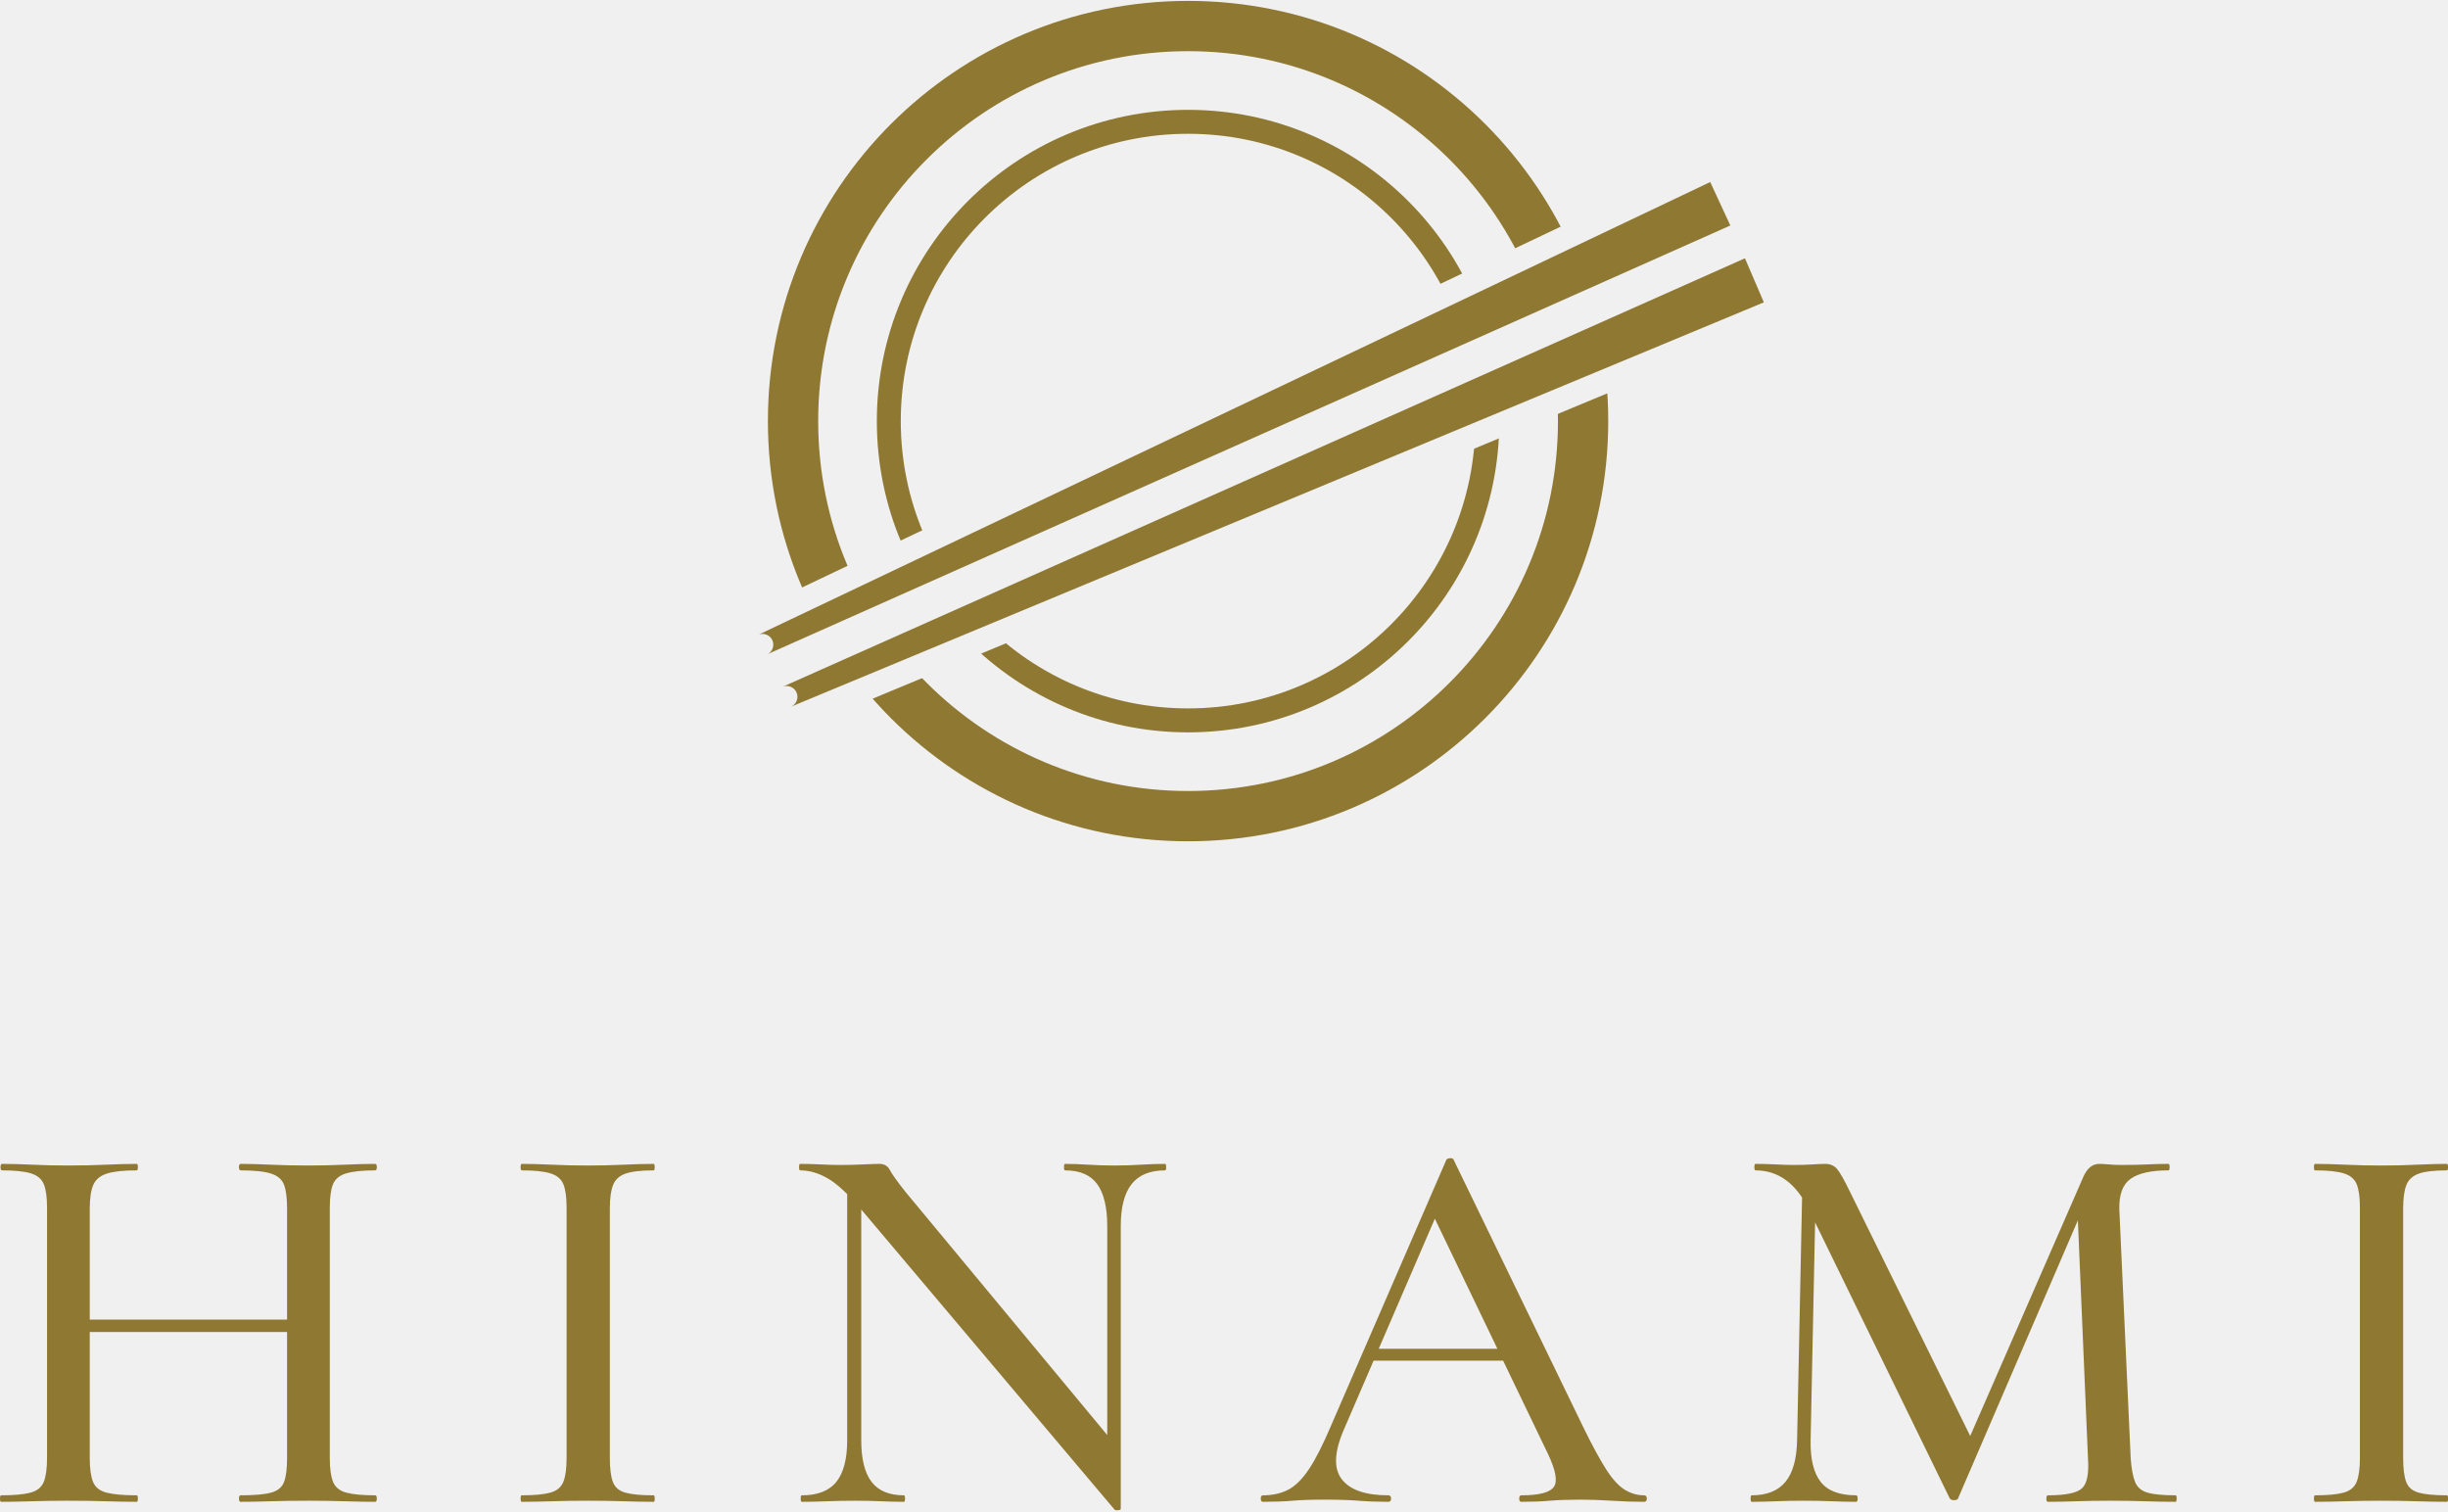
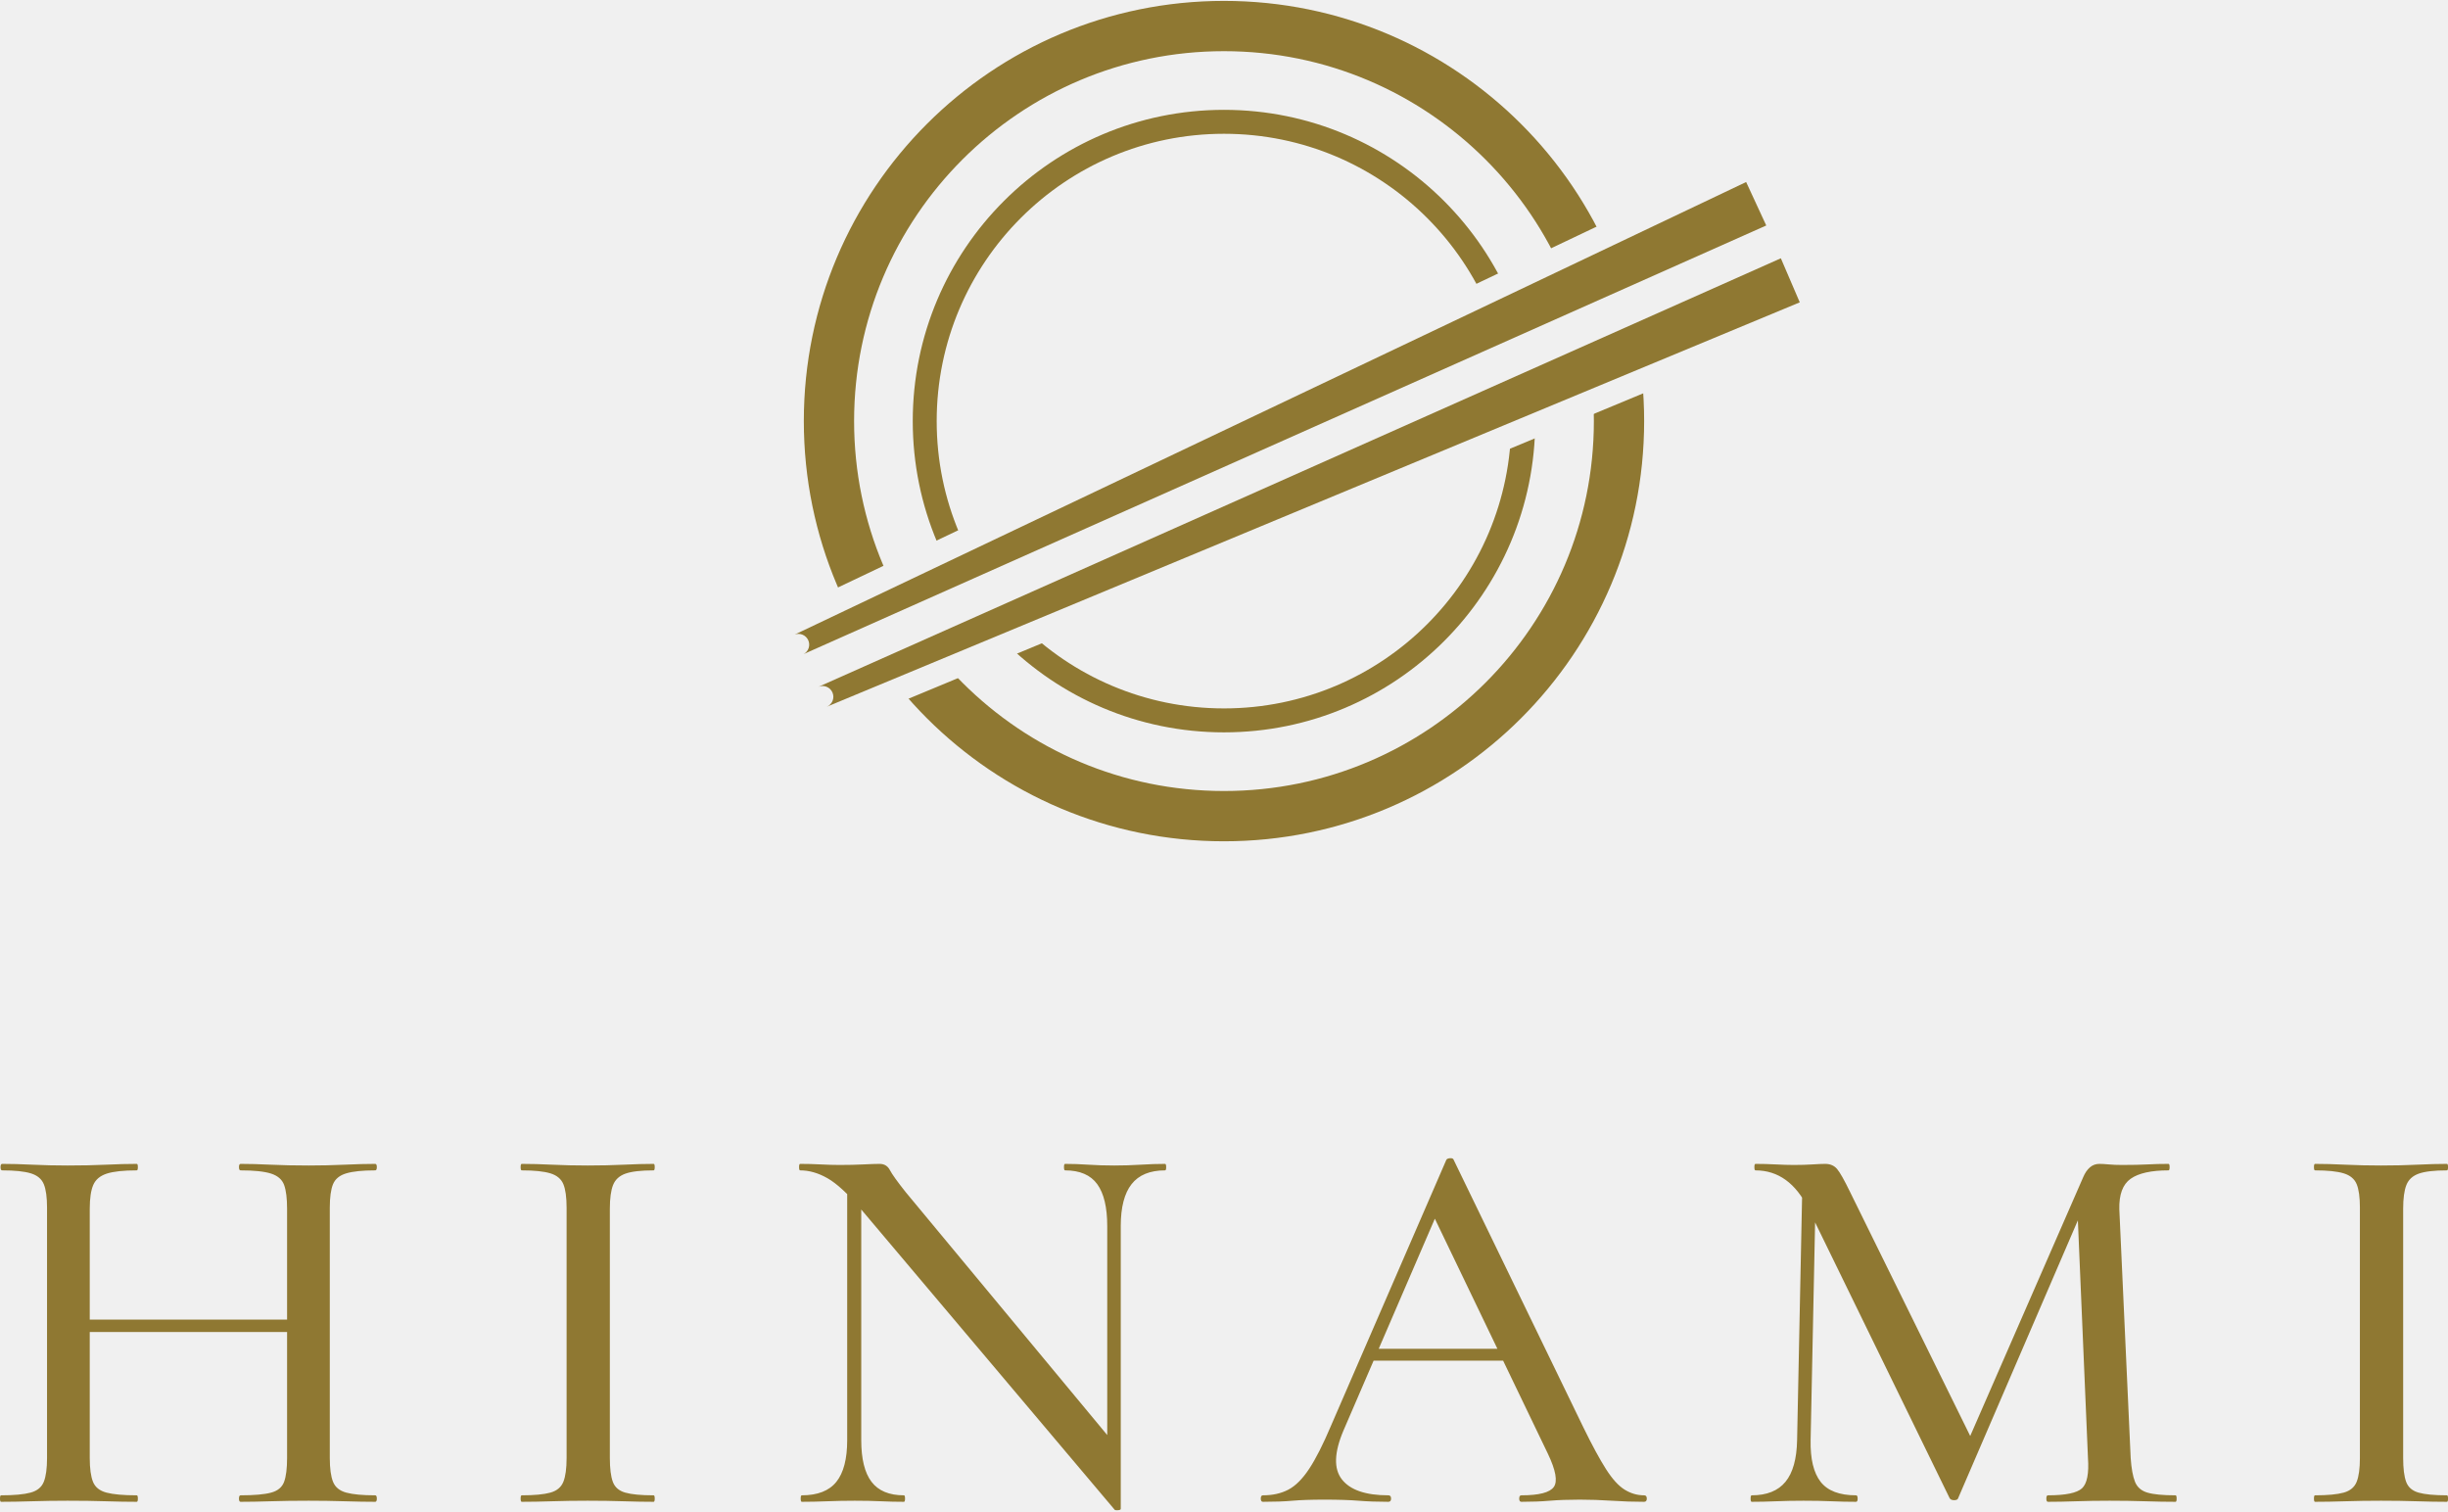
<svg xmlns="http://www.w3.org/2000/svg" viewBox="0 0 695.31 428.68" width="695" height="429" role="img" aria-label="HINAMI">
-   <g transform="translate(187.85 -50.66) scale(3.4)">
+   <g transform="translate(177.65 -50.66) scale(3.4)">
    <defs>
      <mask id="gap" maskUnits="userSpaceOnUse" x="-10" y="-10" width="120" height="120">
        <rect x="-10" y="-10" width="120" height="120" fill="white" />
-         <path d="M8.89 69.46 L89.30 33.66 L87.62 30.03 L8.14 67.83 A0.90 0.90 0 0 1 8.89 69.46 Z" fill="black" stroke="black" stroke-width="4" stroke-linejoin="round" />
-         <path d="M10.82 73.86 L92.10 40.08 L90.52 36.40 L10.11 72.20 A0.90 0.90 0 0 1 10.82 73.86 Z" fill="black" stroke="black" stroke-width="4" stroke-linejoin="round" />
+         <path d="M14.89 69.46 L95.30 33.66 L93.62 30.03 L14.14 67.83 A0.90 0.90 0 0 1 14.89 69.46 Z" fill="black" stroke="black" stroke-width="4" stroke-linejoin="round" />
+         <path d="M16.82 73.86 L98.10 40.08 L96.52 36.40 L16.11 72.20 A0.90 0.90 0 0 1 16.82 73.86 Z" fill="black" stroke="black" stroke-width="4" stroke-linejoin="round" />
      </mask>
    </defs>
    <g mask="url(#gap)">
-       <circle cx="44" cy="50" r="33" fill="none" stroke="#8F7832" stroke-width="4.2" />
-       <circle cx="44" cy="50" r="25" fill="none" stroke="#8F7832" stroke-width="2.0" />
+       <circle cx="50" cy="50" r="33" fill="none" stroke="#8F7832" stroke-width="4.2" />
+       <circle cx="50" cy="50" r="25" fill="none" stroke="#8F7832" stroke-width="2.0" />
    </g>
-     <path d="M8.89 69.46 L89.30 33.66 L87.62 30.03 L8.14 67.83 A0.90 0.90 0 0 1 8.89 69.46 Z" fill="#8F7832" />
-     <path d="M10.82 73.86 L92.10 40.08 L90.52 36.40 L10.11 72.20 A0.90 0.90 0 0 1 10.82 73.86 Z" fill="#8F7832" />
+     <path d="M14.89 69.46 L95.30 33.66 L93.62 30.03 L14.14 67.83 A0.90 0.90 0 0 1 14.89 69.46 Z" fill="#8F7832" />
+     <path d="M16.82 73.86 L98.10 40.08 L96.52 36.40 L16.11 72.20 A0.90 0.90 0 0 1 16.82 73.86 Z" fill="#8F7832" />
  </g>
  <path transform="translate(-4.760 426.274) scale(0.15356)" d="M562 -542Q562 -571 556.5 -586.0Q551 -601 532.5 -607.0Q514 -613 476 -613Q473 -613 473.0 -619.0Q473 -625 476 -625Q500 -625 531.5 -623.5Q563 -622 602 -622Q636 -622 668.5 -623.5Q701 -625 725 -625Q728 -625 728.0 -619.0Q728 -613 725 -613Q690 -613 671.5 -607.5Q653 -602 647.0 -587.5Q641 -573 641 -544V-81Q641 -52 647.0 -37.0Q653 -22 671.5 -17.0Q690 -12 725 -12Q728 -12 728.0 -6.0Q728 0 725 0Q701 0 668.5 -1.0Q636 -2 602 -2Q563 -2 531.5 -1.0Q500 0 476 0Q473 0 473.0 -6.0Q473 -12 476 -12Q514 -12 532.5 -17.0Q551 -22 556.5 -37.0Q562 -52 562 -81ZM155 -314V-337H597V-314ZM118 -81V-544Q118 -573 112.0 -587.5Q106 -602 88.0 -607.5Q70 -613 35 -613Q32 -613 32.0 -619.0Q32 -625 35 -625Q60 -625 91.0 -623.5Q122 -622 156 -622Q196 -622 227.5 -623.5Q259 -625 284 -625Q286 -625 286.0 -619.0Q286 -613 284 -613Q247 -613 228.5 -607.0Q210 -601 203.5 -586.0Q197 -571 197 -542V-81Q197 -52 203.0 -37.0Q209 -22 228.0 -17.0Q247 -12 284 -12Q286 -12 286.0 -6.0Q286 0 284 0Q258 0 227.0 -1.0Q196 -2 156 -2Q122 -2 90.0 -1.0Q58 0 33 0Q31 0 31.0 -6.0Q31 -12 33 -12Q69 -12 87.5 -17.0Q106 -22 112.0 -37.0Q118 -52 118 -81Z M1159 -81Q1159 -52 1164.5 -37.0Q1170 -22 1187.5 -17.0Q1205 -12 1240 -12Q1242 -12 1242.0 -6.0Q1242 0 1240 0Q1215 0 1184.5 -1.0Q1154 -2 1118 -2Q1083 -2 1052.0 -1.0Q1021 0 996 0Q994 0 994.0 -6.0Q994 -12 996 -12Q1031 -12 1049.0 -17.0Q1067 -22 1073.0 -37.0Q1079 -52 1079 -81V-544Q1079 -573 1073.0 -587.5Q1067 -602 1049.0 -607.5Q1031 -613 996 -613Q994 -613 994.0 -619.0Q994 -625 996 -625Q1021 -625 1052.0 -623.5Q1083 -622 1118 -622Q1154 -622 1185.0 -623.5Q1216 -625 1240 -625Q1242 -625 1242.0 -619.0Q1242 -613 1240 -613Q1205 -613 1188.0 -607.0Q1171 -601 1165.0 -586.0Q1159 -571 1159 -542Z M1598 -114V-602L1624 -600V-114Q1624 -62 1643.0 -37.0Q1662 -12 1703 -12Q1705 -12 1705.0 -6.0Q1705 0 1703 0Q1682 0 1660.5 -1.0Q1639 -2 1612 -2Q1586 -2 1561.0 -1.0Q1536 0 1514 0Q1512 0 1512.0 -6.0Q1512 -12 1514 -12Q1558 -12 1578.0 -37.0Q1598 -62 1598 -114ZM2104 13Q2104 15 2099.5 15.5Q2095 16 2093 15L1622 -543Q1587 -584 1561.5 -598.5Q1536 -613 1511 -613Q1509 -613 1509.0 -619.0Q1509 -625 1511 -625Q1530 -625 1549.0 -624.0Q1568 -623 1584 -623Q1608 -623 1628.0 -624.0Q1648 -625 1658 -625Q1671 -625 1677.0 -613.5Q1683 -602 1706 -573L2096 -103ZM2104 -510V13L2079 -18V-510Q2079 -562 2060.5 -587.5Q2042 -613 2001 -613Q1999 -613 1999.0 -619.0Q1999 -625 2001 -625Q2022 -625 2044.0 -623.5Q2066 -622 2092 -622Q2117 -622 2141.0 -623.5Q2165 -625 2186 -625Q2188 -625 2188.0 -619.0Q2188 -613 2186 -613Q2144 -613 2124.0 -587.5Q2104 -562 2104 -510Z M2555 -261 2567 -283H2839L2846 -261ZM3072 -12Q3077 -12 3077.0 -6.0Q3077 0 3072 0Q3043 0 3012.5 -2.0Q2982 -4 2953 -4Q2921 -4 2897.5 -2.0Q2874 0 2845 0Q2841 0 2841.0 -6.0Q2841 -12 2845 -12Q2894 -12 2905.0 -27.5Q2916 -43 2894 -89L2679 -536L2711 -584L2516 -132Q2490 -71 2513.0 -41.5Q2536 -12 2599 -12Q2604 -12 2604.0 -6.0Q2604 0 2599 0Q2569 0 2544.0 -2.0Q2519 -4 2481 -4Q2444 -4 2421.5 -2.0Q2399 0 2367 0Q2363 0 2363.0 -6.0Q2363 -12 2367 -12Q2394 -12 2414.0 -22.5Q2434 -33 2452.5 -61.0Q2471 -89 2493 -141L2706 -632Q2707 -635 2713.0 -635.5Q2719 -636 2720 -632L2960 -137Q2984 -88 3001.5 -60.5Q3019 -33 3036.0 -22.5Q3053 -12 3072 -12Z M3355 -114 3365 -602 3390 -600 3380 -114Q3379 -62 3398.5 -37.0Q3418 -12 3464 -12Q3467 -12 3467.0 -6.0Q3467 0 3464 0Q3442 0 3419.0 -1.0Q3396 -2 3367 -2Q3340 -2 3316.0 -1.0Q3292 0 3271 0Q3269 0 3269.0 -6.0Q3269 -12 3271 -12Q3313 -12 3333.5 -37.0Q3354 -62 3355 -114ZM4055 -12Q4057 -12 4057.0 -6.0Q4057 0 4055 0Q4030 0 3999.0 -1.0Q3968 -2 3933 -2Q3900 -2 3871.0 -1.0Q3842 0 3819 0Q3816 0 3816.0 -6.0Q3816 -12 3819 -12Q3868 -12 3882.0 -25.0Q3896 -38 3893 -81L3873 -552L3912 -608L3653 -7Q3652 -3 3645.5 -3.0Q3639 -3 3637 -7L3376 -542Q3341 -613 3278 -613Q3276 -613 3276.0 -619.0Q3276 -625 3278 -625Q3296 -625 3315.5 -624.0Q3335 -623 3349 -623Q3368 -623 3383.5 -624.0Q3399 -625 3407 -625Q3421 -625 3429.0 -615.5Q3437 -606 3453 -573L3680 -112L3643 -48L3884 -600Q3889 -612 3896.5 -618.5Q3904 -625 3914 -625Q3921 -625 3931.5 -624.0Q3942 -623 3956 -623Q3984 -623 4003.0 -624.0Q4022 -625 4042 -625Q4044 -625 4044.0 -619.0Q4044 -613 4042 -613Q3994 -613 3972.0 -597.5Q3950 -582 3951 -541L3972 -81Q3974 -52 3980.0 -37.0Q3986 -22 4003.0 -17.0Q4020 -12 4055 -12Z M4476 -81Q4476 -52 4481.5 -37.0Q4487 -22 4504.5 -17.0Q4522 -12 4557 -12Q4559 -12 4559.0 -6.0Q4559 0 4557 0Q4532 0 4501.5 -1.0Q4471 -2 4435 -2Q4400 -2 4369.0 -1.0Q4338 0 4313 0Q4311 0 4311.0 -6.0Q4311 -12 4313 -12Q4348 -12 4366.0 -17.0Q4384 -22 4390.0 -37.0Q4396 -52 4396 -81V-544Q4396 -573 4390.0 -587.5Q4384 -602 4366.0 -607.5Q4348 -613 4313 -613Q4311 -613 4311.0 -619.0Q4311 -625 4313 -625Q4338 -625 4369.0 -623.5Q4400 -622 4435 -622Q4471 -622 4502.0 -623.5Q4533 -625 4557 -625Q4559 -625 4559.0 -619.0Q4559 -613 4557 -613Q4522 -613 4505.0 -607.0Q4488 -601 4482.0 -586.0Q4476 -571 4476 -542Z" fill="#8F7832" />
</svg>
